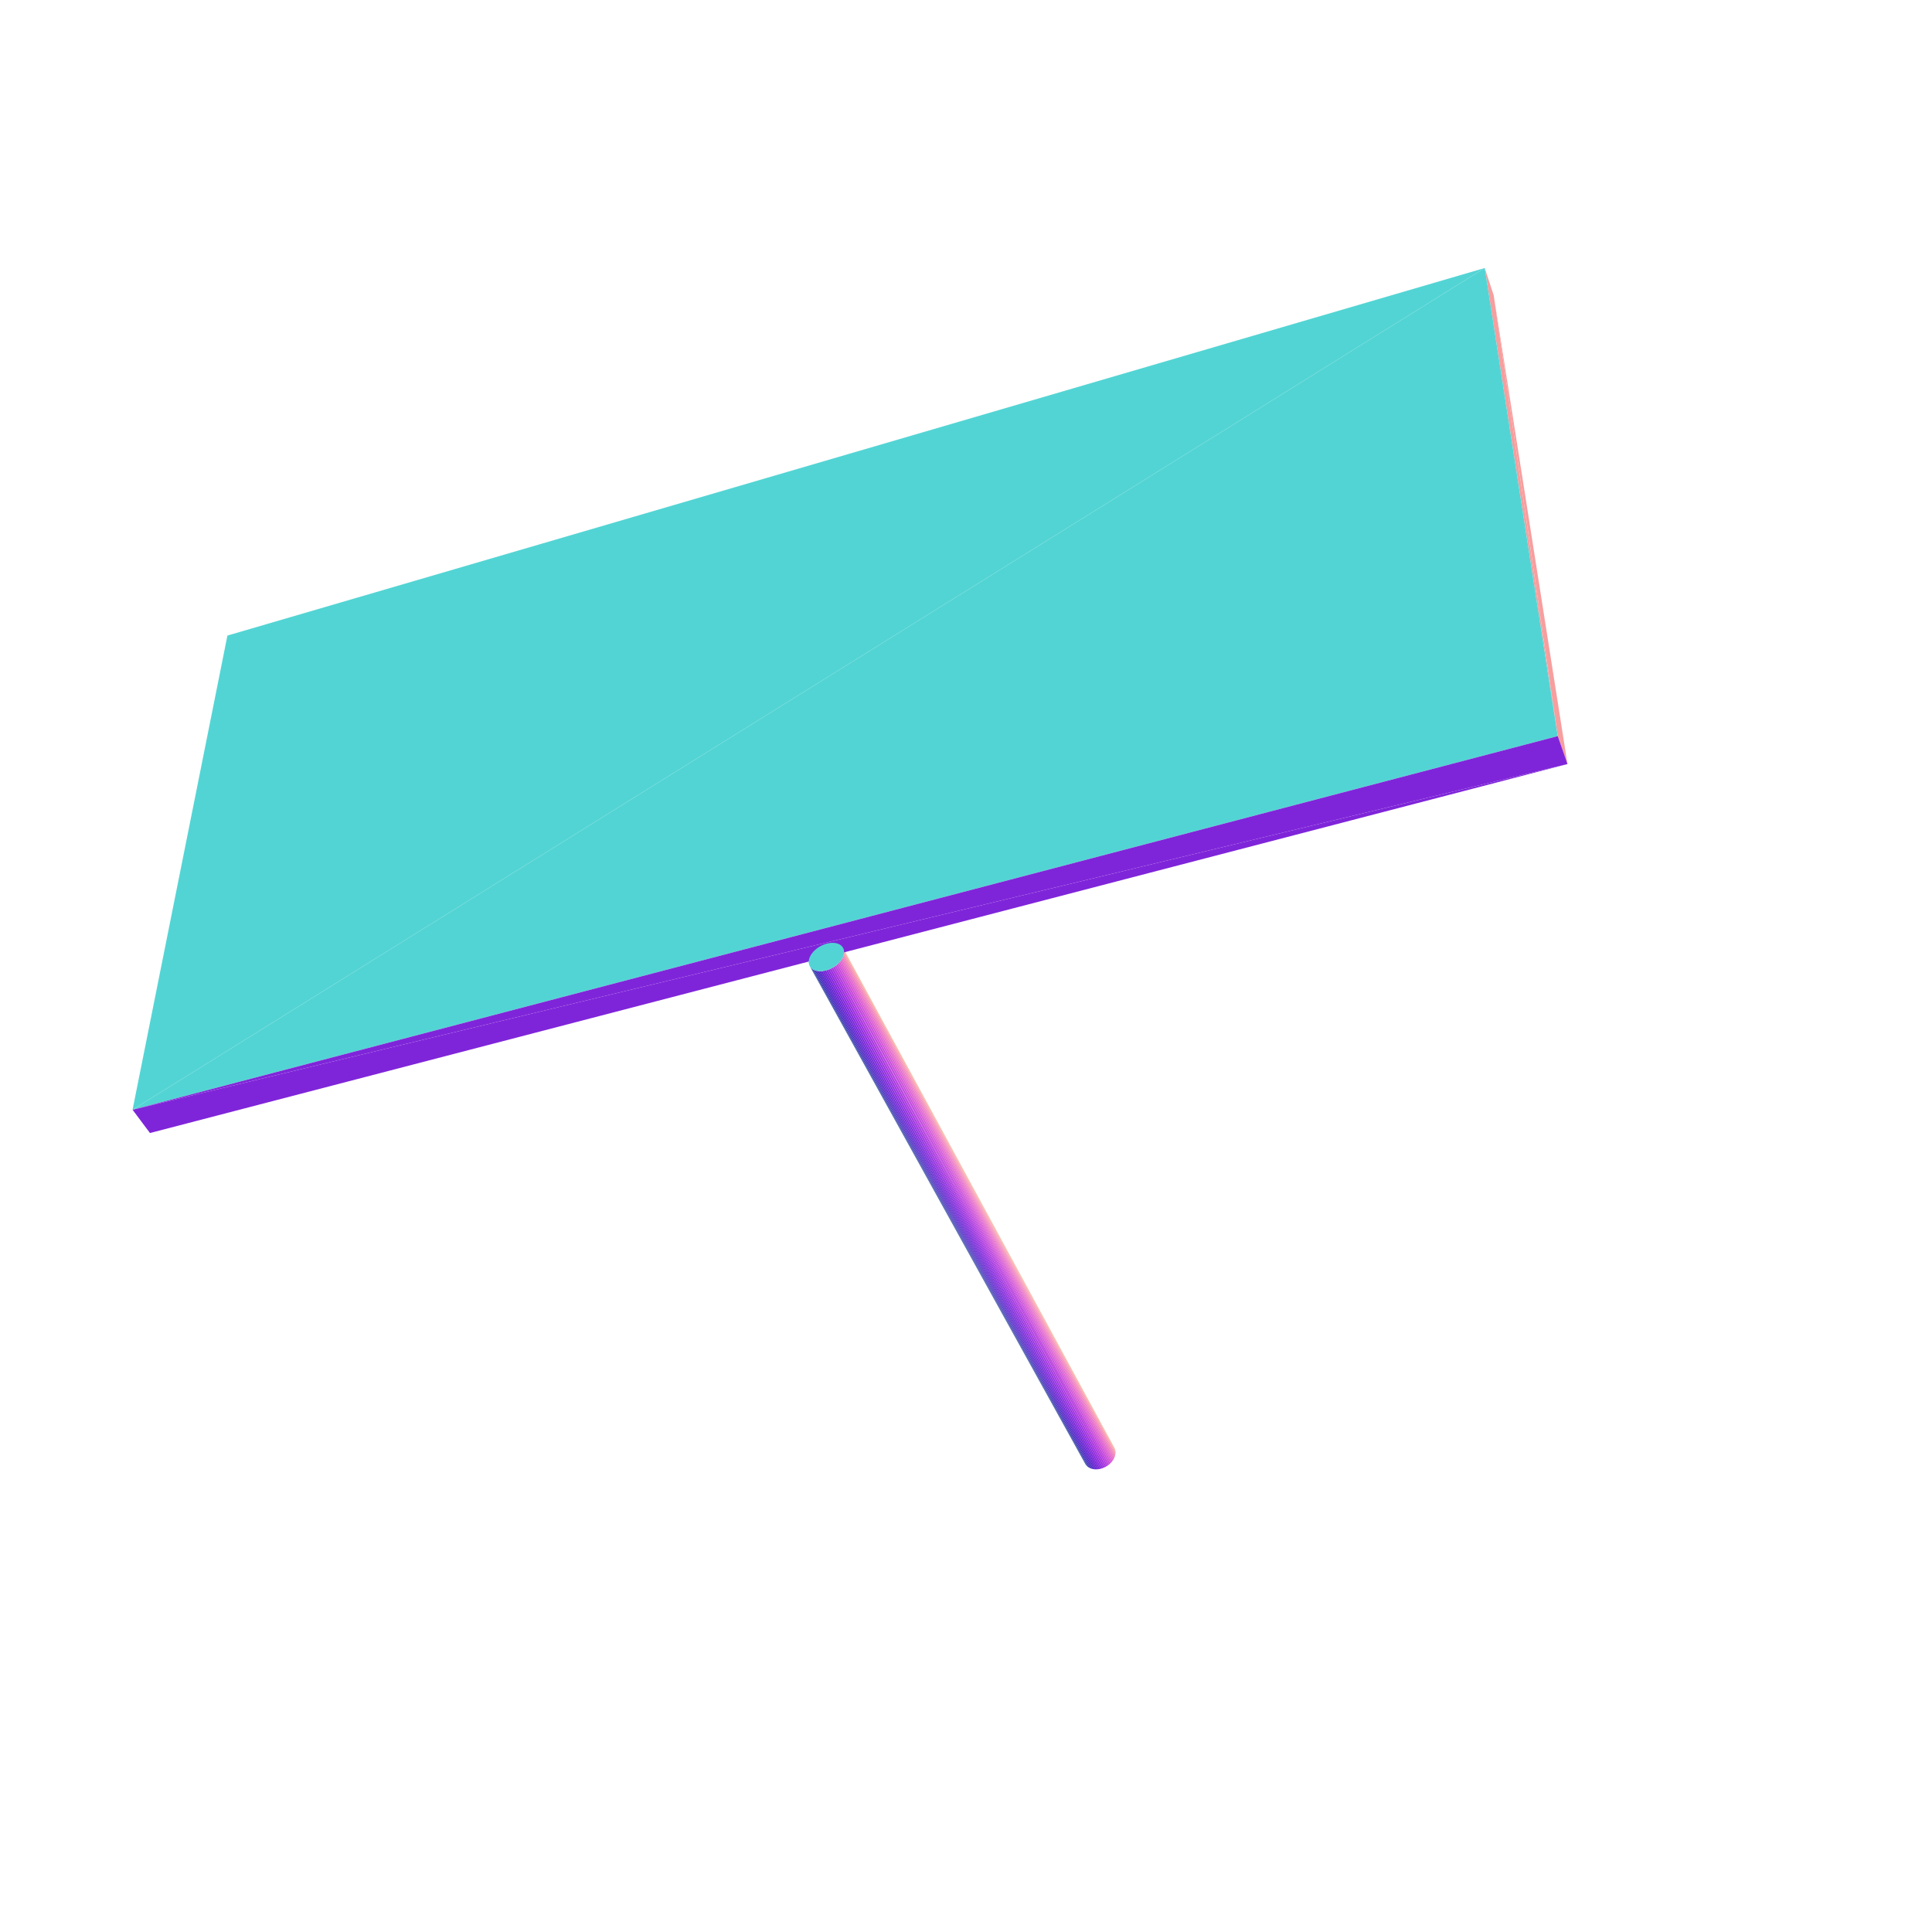
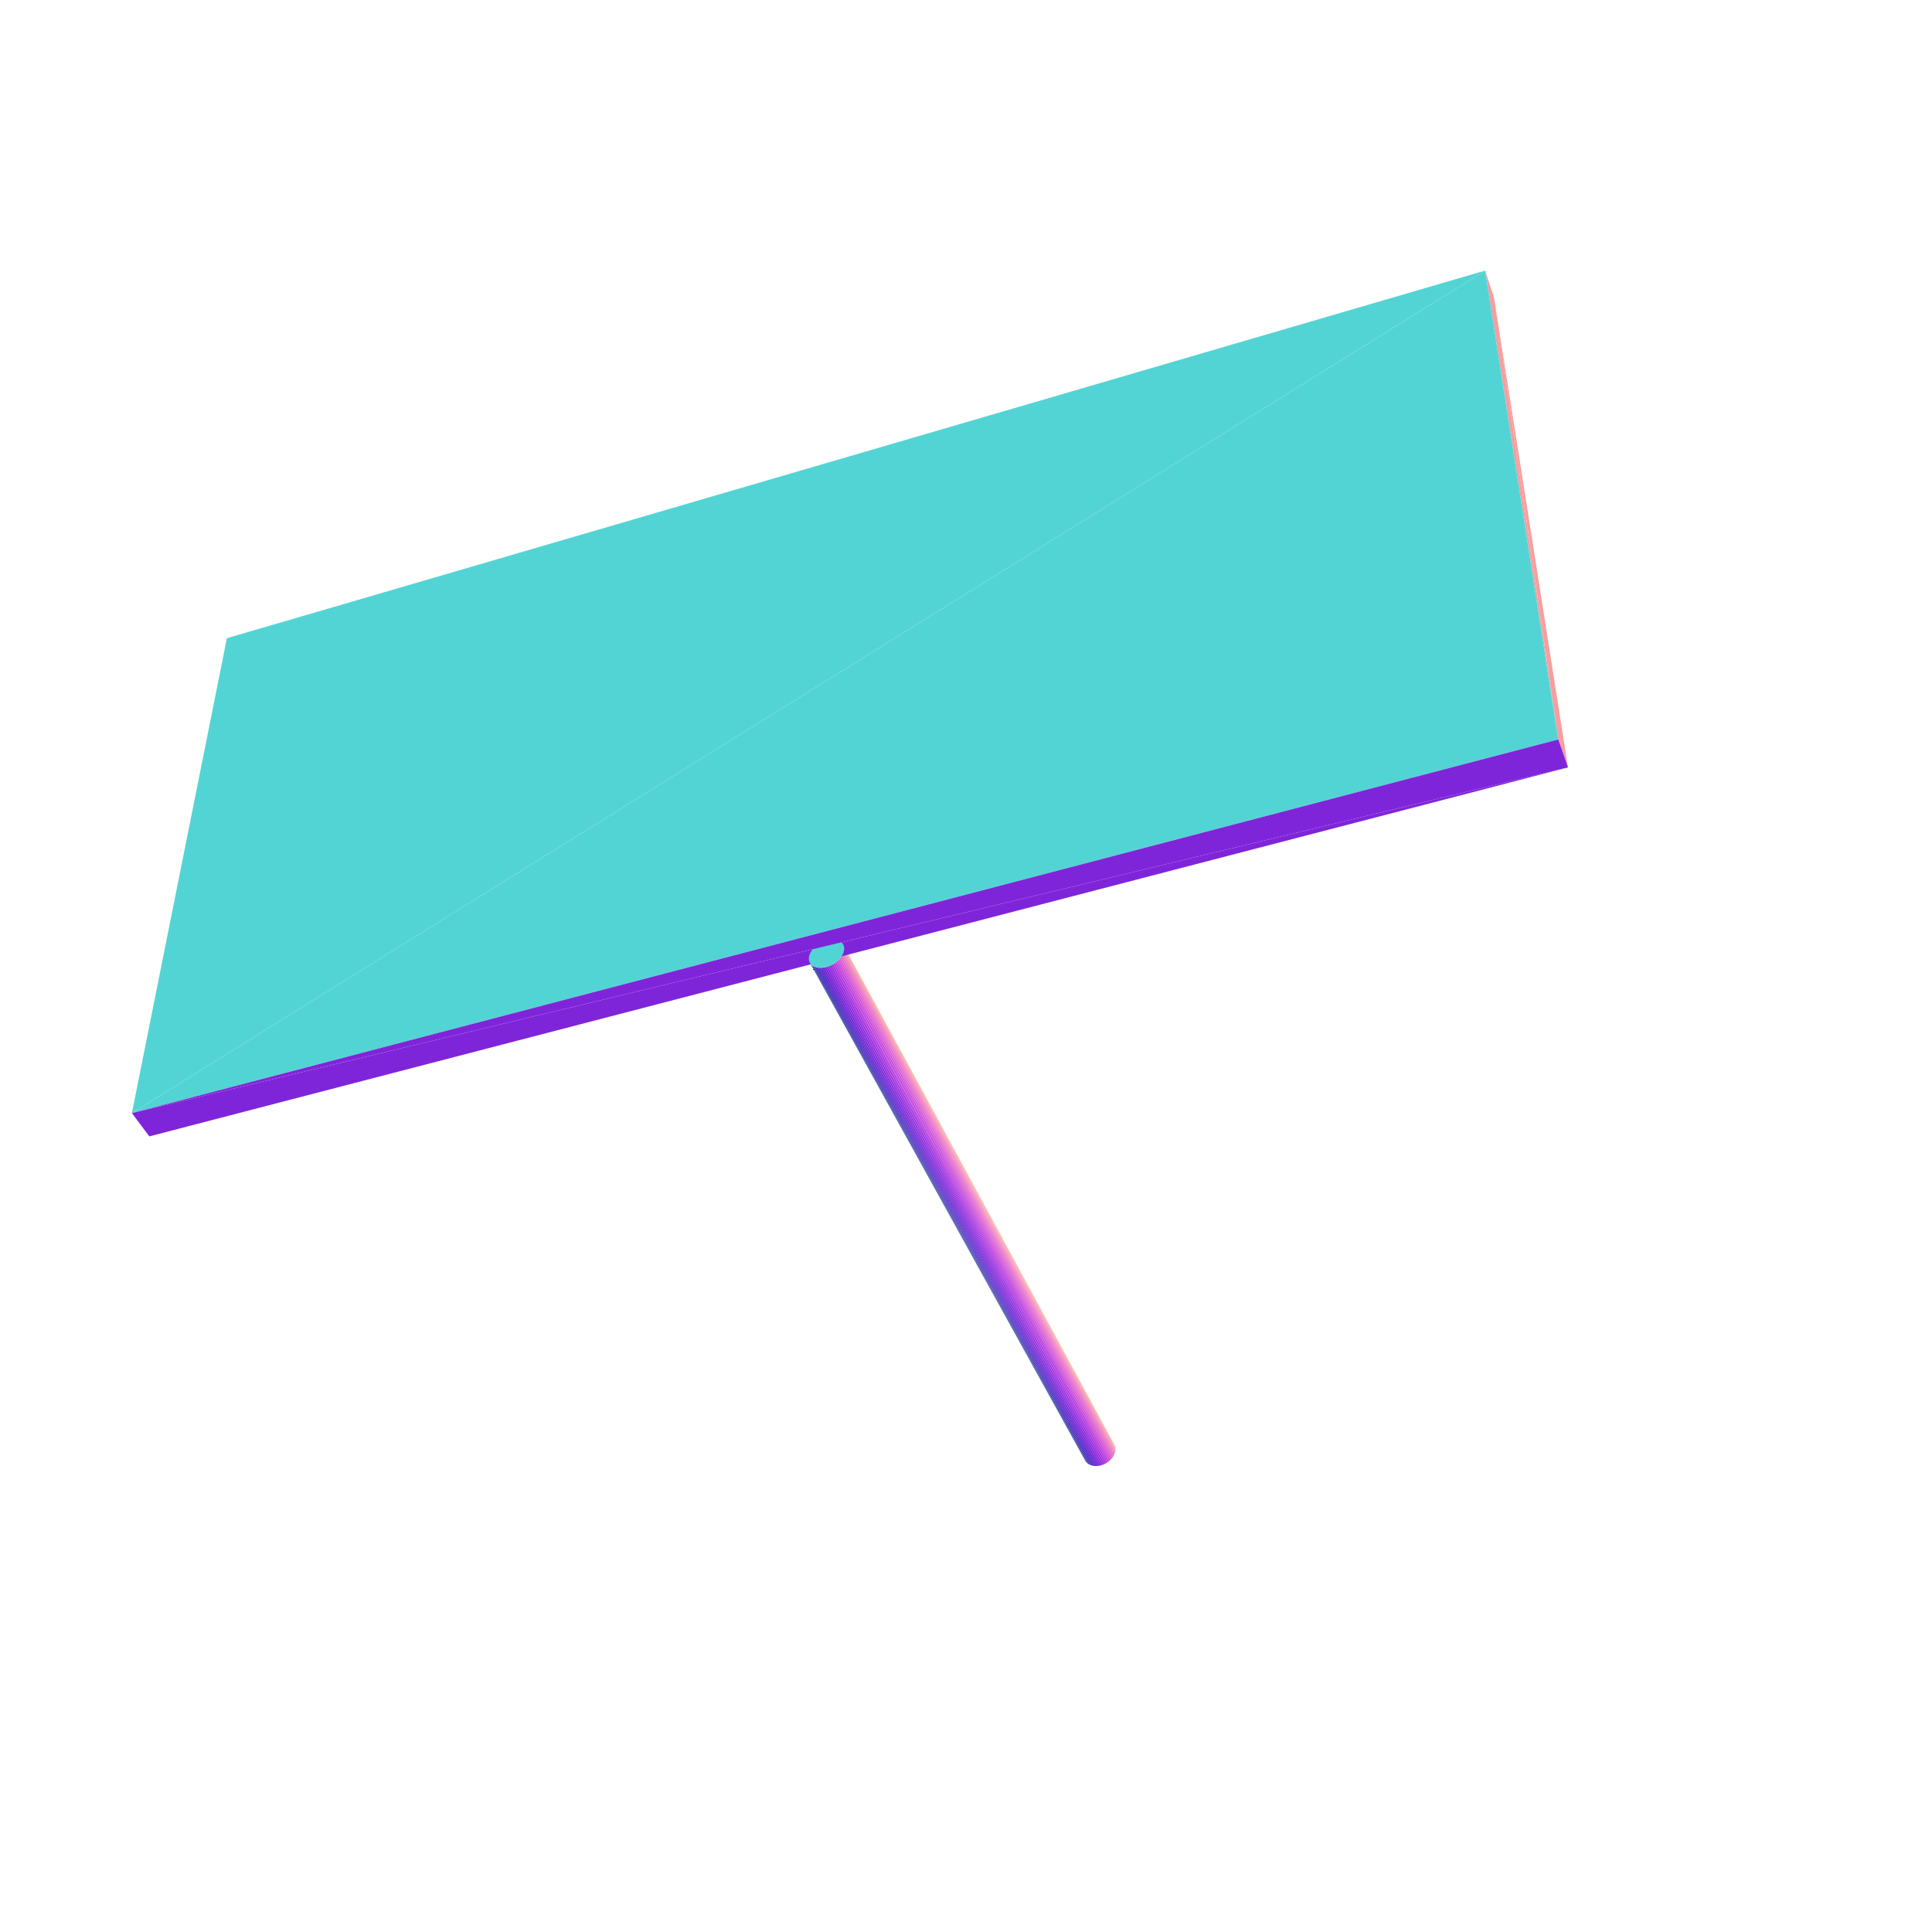
<svg xmlns="http://www.w3.org/2000/svg" viewBox="-250 -250 500 500" width="500" height="500">
-   <path d="M134.249,-180.64L-191.146,-85.516L-215.693,37.203z" style="fill:rgb(83,212,212)" />
-   <path d="M-31.671,-4.362L38.537,124.978L38.402,124.676z" style="fill:rgb(241,183,129)" />
-   <path d="M30.818,128.764L30.99,129.046L-40.295,0.257z" style="fill:rgb(17,63,134)" />
-   <path d="M-31.588,-4.043L38.631,125.297L38.537,124.978z" style="fill:rgb(244,175,139)" />
-   <path d="M30.99,129.046L31.198,129.304L-40.082,0.507z" style="fill:rgb(22,56,144)" />
-   <path d="M-31.551,-3.706L38.685,125.632L38.631,125.297z" style="fill:rgb(246,167,149)" />
-   <path d="M31.198,129.304L31.442,129.536L-39.829,0.727z" style="fill:rgb(29,50,153)" />
-   <path d="M-31.562,-3.355L38.696,125.978L38.685,125.632z" style="fill:rgb(247,158,158)" />
-   <path d="M31.442,129.536L31.719,129.739L-39.537,0.917z" style="fill:rgb(36,45,162)" />
-   <path d="M-31.62,-2.993L38.666,126.332L38.696,125.978z" style="fill:rgb(246,149,167)" />
-   <path d="M31.719,129.739L32.025,129.912L-39.21,1.072z" style="fill:rgb(44,40,171)" />
-   <path d="M-31.724,-2.625L38.593,126.69L38.666,126.332z" style="fill:rgb(244,139,175)" />
-   <path d="M32.025,129.912L32.358,130.051L-38.851,1.193z" style="fill:rgb(54,37,179)" />
-   <path d="M-31.873,-2.253L38.48,127.048L38.593,126.69z" style="fill:rgb(241,129,183)" />
-   <path d="M32.358,130.051L32.714,130.157L-38.464,1.278z" style="fill:rgb(64,34,187)" />
-   <path d="M-32.067,-1.881L38.327,127.404L38.48,127.048z" style="fill:rgb(237,120,191)" />
-   <path d="M32.714,130.157L33.091,130.227L-38.053,1.325z" style="fill:rgb(74,32,194)" />
-   <path d="M-32.302,-1.515L38.136,127.752L38.327,127.404z" style="fill:rgb(232,110,198)" />
-   <path d="M33.091,130.227L33.483,130.261L-37.621,1.335z" style="fill:rgb(85,32,201)" />
-   <path d="M-32.577,-1.156L37.908,128.09L38.136,127.752z" style="fill:rgb(225,101,204)" />
-   <path d="M33.483,130.261L33.886,130.258L-37.175,1.306z" style="fill:rgb(97,32,207)" />
-   <path d="M-32.888,-0.81L37.646,128.414L37.908,128.09z" style="fill:rgb(218,92,209)" />
-   <path d="M33.886,130.258L34.297,130.22L-36.717,1.241z" style="fill:rgb(109,33,211)" />
-   <path d="M-33.233,-0.479L37.353,128.721L37.646,128.414z" style="fill:rgb(210,83,214)" />
-   <path d="M34.297,130.22L34.712,130.145L-36.253,1.138z" style="fill:rgb(121,35,215)" />
-   <path d="M-33.608,-0.168L37.032,129.007L37.353,128.721z" style="fill:rgb(200,75,217)" />
-   <path d="M34.712,130.145L35.126,130.035L-35.788,1z" style="fill:rgb(133,39,219)" />
-   <path d="M-34.009,0.121L36.686,129.269L37.032,129.007z" style="fill:rgb(190,67,220)" />
-   <path d="M35.126,130.035L35.534,129.89L-35.326,0.827z" style="fill:rgb(145,43,221)" />
-   <path d="M36.318,129.506L36.686,129.269L-34.009,0.121z" style="fill:rgb(180,60,222)" />
-   <path d="M35.534,129.89L35.933,129.713L-34.873,0.621z" style="fill:rgb(157,47,222)" />
-   <path d="M35.933,129.713L36.318,129.506L-34.432,0.385z" style="fill:rgb(169,53,222)" />
-   <path d="M38.402,124.676L-31.799,-4.66L-31.671,-4.362z" style="fill:rgb(241,183,129)" />
-   <path d="M-40.295,0.257L-40.466,-0.019L30.818,128.764z" style="fill:rgb(17,63,134)" />
-   <path d="M38.537,124.978L-31.671,-4.362L-31.588,-4.043z" style="fill:rgb(244,175,139)" />
-   <path d="M-40.082,0.507L-40.295,0.257L30.99,129.046z" style="fill:rgb(22,56,144)" />
-   <path d="M38.631,125.297L-31.588,-4.043L-31.551,-3.706z" style="fill:rgb(246,167,149)" />
-   <path d="M-39.829,0.727L-40.082,0.507L31.198,129.304z" style="fill:rgb(29,50,153)" />
-   <path d="M38.685,125.632L-31.551,-3.706L-31.562,-3.355z" style="fill:rgb(247,158,158)" />
-   <path d="M-39.537,0.917L-39.829,0.727L31.442,129.536z" style="fill:rgb(36,45,162)" />
-   <path d="M38.696,125.978L-31.562,-3.355L-31.62,-2.993z" style="fill:rgb(246,149,167)" />
-   <path d="M-39.21,1.072L-39.537,0.917L31.719,129.739z" style="fill:rgb(44,40,171)" />
-   <path d="M38.666,126.332L-31.62,-2.993L-31.724,-2.625z" style="fill:rgb(244,139,175)" />
-   <path d="M-38.851,1.193L-39.21,1.072L32.025,129.912z" style="fill:rgb(54,37,179)" />
-   <path d="M38.593,126.69L-31.724,-2.625L-31.873,-2.253z" style="fill:rgb(241,129,183)" />
-   <path d="M-38.464,1.278L-38.851,1.193L32.358,130.051z" style="fill:rgb(64,34,187)" />
-   <path d="M38.48,127.048L-31.873,-2.253L-32.067,-1.881z" style="fill:rgb(237,120,191)" />
-   <path d="M-38.053,1.325L-38.464,1.278L32.714,130.157z" style="fill:rgb(74,32,194)" />
-   <path d="M38.327,127.404L-32.067,-1.881L-32.302,-1.515z" style="fill:rgb(232,110,198)" />
-   <path d="M-37.621,1.335L-38.053,1.325L33.091,130.227z" style="fill:rgb(85,32,201)" />
-   <path d="M38.136,127.752L-32.302,-1.515L-32.577,-1.156z" style="fill:rgb(225,101,204)" />
-   <path d="M-37.175,1.306L-37.621,1.335L33.483,130.261z" style="fill:rgb(97,32,207)" />
-   <path d="M37.908,128.09L-32.577,-1.156L-32.888,-0.81z" style="fill:rgb(218,92,209)" />
-   <path d="M-36.717,1.241L-37.175,1.306L33.886,130.258z" style="fill:rgb(109,33,211)" />
-   <path d="M37.646,128.414L-32.888,-0.81L-33.233,-0.479z" style="fill:rgb(210,83,214)" />
-   <path d="M-36.253,1.138L-36.717,1.241L34.297,130.22z" style="fill:rgb(121,35,215)" />
-   <path d="M37.353,128.721L-33.233,-0.479L-33.608,-0.168z" style="fill:rgb(200,75,217)" />
-   <path d="M-35.788,1L-36.253,1.138L34.712,130.145z" style="fill:rgb(133,39,219)" />
-   <path d="M37.032,129.007L-33.608,-0.168L-34.009,0.121z" style="fill:rgb(190,67,220)" />
-   <path d="M-35.326,0.827L-35.788,1L35.126,130.035z" style="fill:rgb(145,43,221)" />
-   <path d="M-34.009,0.121L-34.432,0.385L36.318,129.506z" style="fill:rgb(180,60,222)" />
-   <path d="M-34.873,0.621L-35.326,0.827L35.534,129.89z" style="fill:rgb(157,47,222)" />
-   <path d="M-34.432,0.385L-34.873,0.621L35.933,129.713z" style="fill:rgb(169,53,222)" />
-   <path d="M136.565,-173.595L134.249,-180.64L153.149,-59.497z" style="fill:rgb(247,158,158)" />
-   <path d="M-215.693,37.203L153.149,-59.497L134.249,-180.64z" style="fill:rgb(83,212,212)" />
-   <path d="M-215.693,37.203L-211.185,43.226L155.665,-52.263z" style="fill:rgb(127,37,217)" />
-   <path d="M-36.932,-5.484L-37.383,-5.28L-37.82,-5.046zM-37.82,-5.046L-38.24,-4.784L-38.639,-4.497zM-36.012,-5.795L-36.932,-5.484L-37.82,-5.046zM-36.012,-5.795L-36.474,-5.656L-36.932,-5.484zM-37.82,-5.046L-38.639,-4.497L-39.356,-3.86zM-36.012,-5.795L-37.82,-5.046L-39.356,-3.86zM-38.639,-4.497L-39.012,-4.188L-39.356,-3.86zM-35.096,-5.964L-35.551,-5.897L-36.012,-5.795zM-34.222,-5.985L-35.096,-5.964L-36.012,-5.795zM-39.356,-3.86L-39.667,-3.516L-39.941,-3.16zM-34.222,-5.985L-34.651,-5.993L-35.096,-5.964zM-32.737,-5.586L-36.012,-5.795L-39.356,-3.86zM-39.356,-3.86L-39.941,-3.16L-40.63,-1.688zM-39.941,-3.16L-40.177,-2.796L-40.372,-2.426zM-32.737,-5.586L-34.222,-5.985L-36.012,-5.795zM-33.425,-5.858L-33.811,-5.94L-34.222,-5.985zM-39.941,-3.16L-40.372,-2.426L-40.63,-1.688zM-32.737,-5.586L-33.425,-5.858L-34.222,-5.985zM-40.372,-2.426L-40.523,-2.056L-40.63,-1.688zM-32.737,-5.586L-33.065,-5.74L-33.425,-5.858zM-40.63,-1.688L-40.69,-1.327L-40.704,-0.976zM-39.356,-3.86L-40.63,-1.688L-39.829,0.727zM-32.188,-5.182L-32.444,-5.4L-32.737,-5.586zM-40.63,-1.688L-40.704,-0.976L-40.591,-0.318zM-31.799,-4.66L-32.188,-5.182L-32.737,-5.586zM-40.704,-0.976L-40.671,-0.639L-40.591,-0.318zM-31.799,-4.66L-31.972,-4.935L-32.188,-5.182zM-33.233,-0.479L-32.737,-5.586L-39.356,-3.86zM-40.63,-1.688L-40.591,-0.318L-39.829,0.727zM-31.562,-3.355L-31.799,-4.66L-32.737,-5.586zM-40.591,-0.318L-40.466,-0.019L-40.295,0.257zM-31.588,-4.043L-31.671,-4.362L-31.799,-4.66zM-39.356,-3.86L-39.829,0.727L-33.233,-0.479zM-40.591,-0.318L-40.295,0.257L-39.829,0.727zM-31.562,-3.355L-31.588,-4.043L-31.799,-4.66zM-40.295,0.257L-40.082,0.507L-39.829,0.727zM-31.562,-3.355L-31.551,-3.706L-31.588,-4.043zM-33.233,-0.479L-31.562,-3.355L-32.737,-5.586zM-39.829,0.727L-39.537,0.917L-39.21,1.072zM-31.724,-2.625L-31.62,-2.993L-31.562,-3.355zM-39.829,0.727L-39.21,1.072L-38.464,1.278zM-32.067,-1.881L-31.724,-2.625L-31.562,-3.355zM-39.21,1.072L-38.851,1.193L-38.464,1.278zM-32.067,-1.881L-31.873,-2.253L-31.724,-2.625zM-39.829,0.727L-38.464,1.278L-36.717,1.241zM-33.233,-0.479L-32.067,-1.881L-31.562,-3.355zM-39.829,0.727L-36.717,1.241L-33.233,-0.479zM-38.464,1.278L-38.053,1.325L-37.621,1.335zM-32.577,-1.156L-32.302,-1.515L-32.067,-1.881zM-38.464,1.278L-37.621,1.335L-36.717,1.241zM-33.233,-0.479L-32.577,-1.156L-32.067,-1.881zM-37.621,1.335L-37.175,1.306L-36.717,1.241zM-33.233,-0.479L-32.888,-0.81L-32.577,-1.156zM-36.717,1.241L-36.253,1.138L-35.788,1zM-36.717,1.241L-34.873,0.621L-33.233,-0.479zM-34.009,0.121L-33.608,-0.168L-33.233,-0.479zM-36.717,1.241L-35.788,1L-34.873,0.621zM-34.873,0.621L-34.009,0.121L-33.233,-0.479zM-35.788,1L-35.326,0.827L-34.873,0.621zM-34.873,0.621L-34.432,0.385L-34.009,0.121z" style="fill:rgb(83,212,212)" />
-   <path d="M153.149,-59.497L155.665,-52.263L136.565,-173.595z" style="fill:rgb(247,158,158)" />
-   <path d="M155.665,-52.263L153.149,-59.497L-215.693,37.203z" style="fill:rgb(127,37,217)" />
+   <path d="M134.353,-179.975L-191.282,-84.835L-215.866,38.069z" style="fill:rgb(83,212,212)" />
+   <path d="M-31.644,-5.227L38.509,124.125L38.374,123.824z" style="fill:rgb(241,183,129)" />
+   <path d="M30.796,127.909L30.967,128.191L-40.262,-0.611z" style="fill:rgb(17,63,134)" />
+   <path d="M-31.561,-4.908L38.603,124.445L38.509,124.125z" style="fill:rgb(244,175,139)" />
+   <path d="M30.967,128.191L31.175,128.449L-40.049,-0.362z" style="fill:rgb(22,56,144)" />
+   <path d="M-31.525,-4.572L38.656,124.779L38.603,124.445z" style="fill:rgb(246,167,149)" />
+   <path d="M31.175,128.449L31.419,128.68L-39.796,-0.142z" style="fill:rgb(29,50,153)" />
+   <path d="M-31.536,-4.221L38.668,125.124L38.656,124.779z" style="fill:rgb(247,158,158)" />
+   <path d="M31.419,128.68L31.695,128.883L-39.504,0.047z" style="fill:rgb(36,45,162)" />
+   <path d="M-31.593,-3.86L38.637,125.478L38.668,125.124z" style="fill:rgb(246,149,167)" />
+   <path d="M31.695,128.883L32.001,129.055L-39.177,0.202z" style="fill:rgb(44,40,171)" />
+   <path d="M-31.697,-3.492L38.565,125.835L38.637,125.478z" style="fill:rgb(244,139,175)" />
+   <path d="M32.001,129.055L32.334,129.194L-38.818,0.322z" style="fill:rgb(54,37,179)" />
+   <path d="M-31.847,-3.121L38.452,126.193L38.565,125.835z" style="fill:rgb(241,129,183)" />
+   <path d="M32.334,129.194L32.691,129.299L-38.432,0.407z" style="fill:rgb(64,34,187)" />
+   <path d="M-32.04,-2.75L38.299,126.548L38.452,126.193z" style="fill:rgb(237,120,191)" />
+   <path d="M32.691,129.299L33.066,129.369L-38.021,0.454z" style="fill:rgb(74,32,194)" />
+   <path d="M-32.275,-2.384L38.108,126.896L38.299,126.548z" style="fill:rgb(232,110,198)" />
+   <path d="M33.066,129.369L33.458,129.403L-37.59,0.463z" style="fill:rgb(85,32,201)" />
+   <path d="M-32.55,-2.026L37.88,127.234L38.108,126.896z" style="fill:rgb(225,101,204)" />
+   <path d="M33.458,129.403L33.861,129.4L-37.143,0.435z" style="fill:rgb(97,32,207)" />
+   <path d="M-32.861,-1.68L37.619,127.557L37.88,127.234z" style="fill:rgb(218,92,209)" />
+   <path d="M33.861,129.4L34.272,129.361L-36.686,0.369z" style="fill:rgb(109,33,211)" />
+   <path d="M-33.206,-1.35L37.326,127.864L37.619,127.557z" style="fill:rgb(210,83,214)" />
+   <path d="M34.272,129.361L34.687,129.287L-36.223,0.266z" style="fill:rgb(121,35,215)" />
+   <path d="M-33.58,-1.038L37.005,128.149L37.326,127.864z" style="fill:rgb(200,75,217)" />
+   <path d="M34.687,129.287L35.1,129.176L-35.758,0.128z" style="fill:rgb(133,39,219)" />
+   <path d="M-33.981,-0.749L36.659,128.412L37.005,128.149z" style="fill:rgb(190,67,220)" />
+   <path d="M35.1,129.176L35.508,129.032L-35.297,-0.045z" style="fill:rgb(145,43,221)" />
+   <path d="M36.292,128.648L36.659,128.412L-33.981,-0.749z" style="fill:rgb(180,60,222)" />
+   <path d="M35.508,129.032L35.907,128.855L-34.844,-0.25z" style="fill:rgb(157,47,222)" />
+   <path d="M35.907,128.855L36.292,128.648L-34.404,-0.486z" style="fill:rgb(169,53,222)" />
+   <path d="M38.374,123.824L-31.773,-5.524L-31.644,-5.227z" style="fill:rgb(241,183,129)" />
+   <path d="M-40.262,-0.611L-40.432,-0.887L30.796,127.909z" style="fill:rgb(17,63,134)" />
+   <path d="M38.509,124.125L-31.644,-5.227L-31.561,-4.908z" style="fill:rgb(244,175,139)" />
+   <path d="M-40.049,-0.362L-40.262,-0.611L30.967,128.191z" style="fill:rgb(22,56,144)" />
+   <path d="M38.603,124.445L-31.561,-4.908L-31.525,-4.572z" style="fill:rgb(246,167,149)" />
+   <path d="M-39.796,-0.142L-40.049,-0.362L31.175,128.449z" style="fill:rgb(29,50,153)" />
+   <path d="M38.656,124.779L-31.525,-4.572L-31.536,-4.221z" style="fill:rgb(247,158,158)" />
+   <path d="M-39.504,0.047L-39.796,-0.142L31.419,128.68z" style="fill:rgb(36,45,162)" />
+   <path d="M38.668,125.124L-31.536,-4.221L-31.593,-3.86z" style="fill:rgb(246,149,167)" />
+   <path d="M-39.177,0.202L-39.504,0.047L31.695,128.883z" style="fill:rgb(44,40,171)" />
+   <path d="M38.637,125.478L-31.593,-3.86L-31.697,-3.492z" style="fill:rgb(244,139,175)" />
+   <path d="M-38.818,0.322L-39.177,0.202L32.001,129.055z" style="fill:rgb(54,37,179)" />
+   <path d="M38.565,125.835L-31.697,-3.492L-31.847,-3.121z" style="fill:rgb(241,129,183)" />
+   <path d="M-38.432,0.407L-38.818,0.322L32.334,129.194z" style="fill:rgb(64,34,187)" />
+   <path d="M38.452,126.193L-31.847,-3.121L-32.04,-2.75z" style="fill:rgb(237,120,191)" />
+   <path d="M-38.021,0.454L-38.432,0.407L32.691,129.299z" style="fill:rgb(74,32,194)" />
+   <path d="M38.299,126.548L-32.04,-2.75L-32.275,-2.384z" style="fill:rgb(232,110,198)" />
+   <path d="M-37.59,0.463L-38.021,0.454L33.066,129.369z" style="fill:rgb(85,32,201)" />
+   <path d="M38.108,126.896L-32.275,-2.384L-32.55,-2.026z" style="fill:rgb(225,101,204)" />
+   <path d="M-37.143,0.435L-37.59,0.463L33.458,129.403z" style="fill:rgb(97,32,207)" />
+   <path d="M37.88,127.234L-32.55,-2.026L-32.861,-1.68z" style="fill:rgb(218,92,209)" />
+   <path d="M-36.686,0.369L-37.143,0.435L33.861,129.4z" style="fill:rgb(109,33,211)" />
+   <path d="M37.619,127.557L-32.861,-1.68L-33.206,-1.35z" style="fill:rgb(210,83,214)" />
+   <path d="M-36.223,0.266L-36.686,0.369L34.272,129.361z" style="fill:rgb(121,35,215)" />
+   <path d="M37.326,127.864L-33.206,-1.35L-33.58,-1.038z" style="fill:rgb(200,75,217)" />
+   <path d="M-35.758,0.128L-36.223,0.266L34.687,129.287z" style="fill:rgb(133,39,219)" />
+   <path d="M37.005,128.149L-33.58,-1.038L-33.981,-0.749z" style="fill:rgb(190,67,220)" />
+   <path d="M-35.297,-0.045L-35.758,0.128L35.1,129.176z" style="fill:rgb(145,43,221)" />
+   <path d="M-33.981,-0.749L-34.404,-0.486L36.292,128.648z" style="fill:rgb(180,60,222)" />
+   <path d="M-34.844,-0.25L-35.297,-0.045L35.508,129.032z" style="fill:rgb(157,47,222)" />
+   <path d="M-34.404,-0.486L-34.844,-0.25L35.907,128.855z" style="fill:rgb(169,53,222)" />
+   <path d="M136.67,-172.929L134.353,-179.975L153.284,-58.633z" style="fill:rgb(247,158,158)" />
+   <path d="M-215.866,38.069L153.284,-58.633L134.353,-179.975z" style="fill:rgb(83,212,212)" />
+   <path d="M-215.866,38.069L-211.354,44.091L155.801,-51.398z" style="fill:rgb(127,37,217)" />
+   <path d="M-36.902,-6.345L-37.352,-6.141L-37.789,-5.907zM-37.789,-5.907L-38.208,-5.645L-38.607,-5.358zM-35.982,-6.655L-36.902,-6.345L-37.789,-5.907zM-35.982,-6.655L-36.444,-6.517L-36.902,-6.345zM-37.789,-5.907L-38.607,-5.358L-39.323,-4.722zM-35.982,-6.655L-37.789,-5.907L-39.323,-4.722zM-38.607,-5.358L-38.98,-5.049L-39.323,-4.722zM-35.067,-6.824L-35.522,-6.758L-35.982,-6.655zM-34.193,-6.846L-35.067,-6.824L-35.982,-6.655zM-39.323,-4.722L-39.634,-4.378L-39.908,-4.023zM-34.193,-6.846L-34.623,-6.854L-35.067,-6.824zM-32.71,-6.448L-35.982,-6.655L-39.323,-4.722zM-39.323,-4.722L-39.908,-4.023L-40.596,-2.553zM-39.908,-4.023L-40.144,-3.659L-40.338,-3.29zM-32.71,-6.448L-34.193,-6.846L-35.982,-6.655zM-33.397,-6.719L-33.783,-6.801L-34.193,-6.846zM-39.908,-4.023L-40.338,-3.29L-40.596,-2.553zM-32.71,-6.448L-33.397,-6.719L-34.193,-6.846zM-40.338,-3.29L-40.49,-2.92L-40.596,-2.553zM-32.71,-6.448L-33.038,-6.601L-33.397,-6.719zM-40.596,-2.553L-40.656,-2.193L-40.67,-1.842zM-39.323,-4.722L-40.596,-2.553L-39.796,-0.142zM-32.161,-6.045L-32.417,-6.262L-32.71,-6.448zM-40.596,-2.553L-40.67,-1.842L-40.557,-1.186zM-31.773,-5.524L-32.161,-6.045L-32.71,-6.448zM-40.67,-1.842L-40.637,-1.505L-40.557,-1.186zM-31.773,-5.524L-31.946,-5.798L-32.161,-6.045zM-33.206,-1.35L-32.71,-6.448L-39.323,-4.722zM-40.596,-2.553L-40.557,-1.186L-39.796,-0.142zM-31.536,-4.221L-31.773,-5.524L-32.71,-6.448zM-40.557,-1.186L-40.432,-0.887L-40.262,-0.611zM-31.561,-4.908L-31.644,-5.227L-31.773,-5.524zM-39.323,-4.722L-39.796,-0.142L-33.206,-1.35zM-40.557,-1.186L-40.262,-0.611L-39.796,-0.142zM-31.536,-4.221L-31.561,-4.908L-31.773,-5.524zM-40.262,-0.611L-40.049,-0.362L-39.796,-0.142zM-31.536,-4.221L-31.525,-4.572L-31.561,-4.908zM-33.206,-1.35L-31.536,-4.221L-32.71,-6.448zM-39.796,-0.142L-39.504,0.047L-39.177,0.202zM-31.697,-3.492L-31.593,-3.86L-31.536,-4.221zM-39.796,-0.142L-39.177,0.202L-38.432,0.407zM-32.04,-2.75L-31.697,-3.492L-31.536,-4.221zM-39.177,0.202L-38.818,0.322L-38.432,0.407zM-32.04,-2.75L-31.847,-3.121L-31.697,-3.492zM-39.796,-0.142L-38.432,0.407L-36.686,0.369zM-33.206,-1.35L-32.04,-2.75L-31.536,-4.221zM-39.796,-0.142L-36.686,0.369L-33.206,-1.35zM-38.432,0.407L-38.021,0.454L-37.59,0.463zM-32.55,-2.026L-32.275,-2.384L-32.04,-2.75zM-38.432,0.407L-37.59,0.463L-36.686,0.369zM-33.206,-1.35L-32.55,-2.026L-32.04,-2.75zM-37.59,0.463L-37.143,0.435L-36.686,0.369zM-33.206,-1.35L-32.861,-1.68L-32.55,-2.026zM-36.686,0.369L-36.223,0.266L-35.758,0.128zM-36.686,0.369L-34.844,-0.25L-33.206,-1.35zM-33.981,-0.749L-33.58,-1.038L-33.206,-1.35zM-36.686,0.369L-35.758,0.128L-34.844,-0.25zM-34.844,-0.25L-33.981,-0.749L-33.206,-1.35zM-35.758,0.128L-35.297,-0.045L-34.844,-0.25zM-34.844,-0.25L-34.404,-0.486L-33.981,-0.749z" style="fill:rgb(83,212,212)" />
+   <path d="M153.284,-58.633L155.801,-51.398L136.67,-172.929z" style="fill:rgb(247,158,158)" />
+   <path d="M155.801,-51.398L153.284,-58.633L-215.866,38.069z" style="fill:rgb(127,37,217)" />
</svg>
